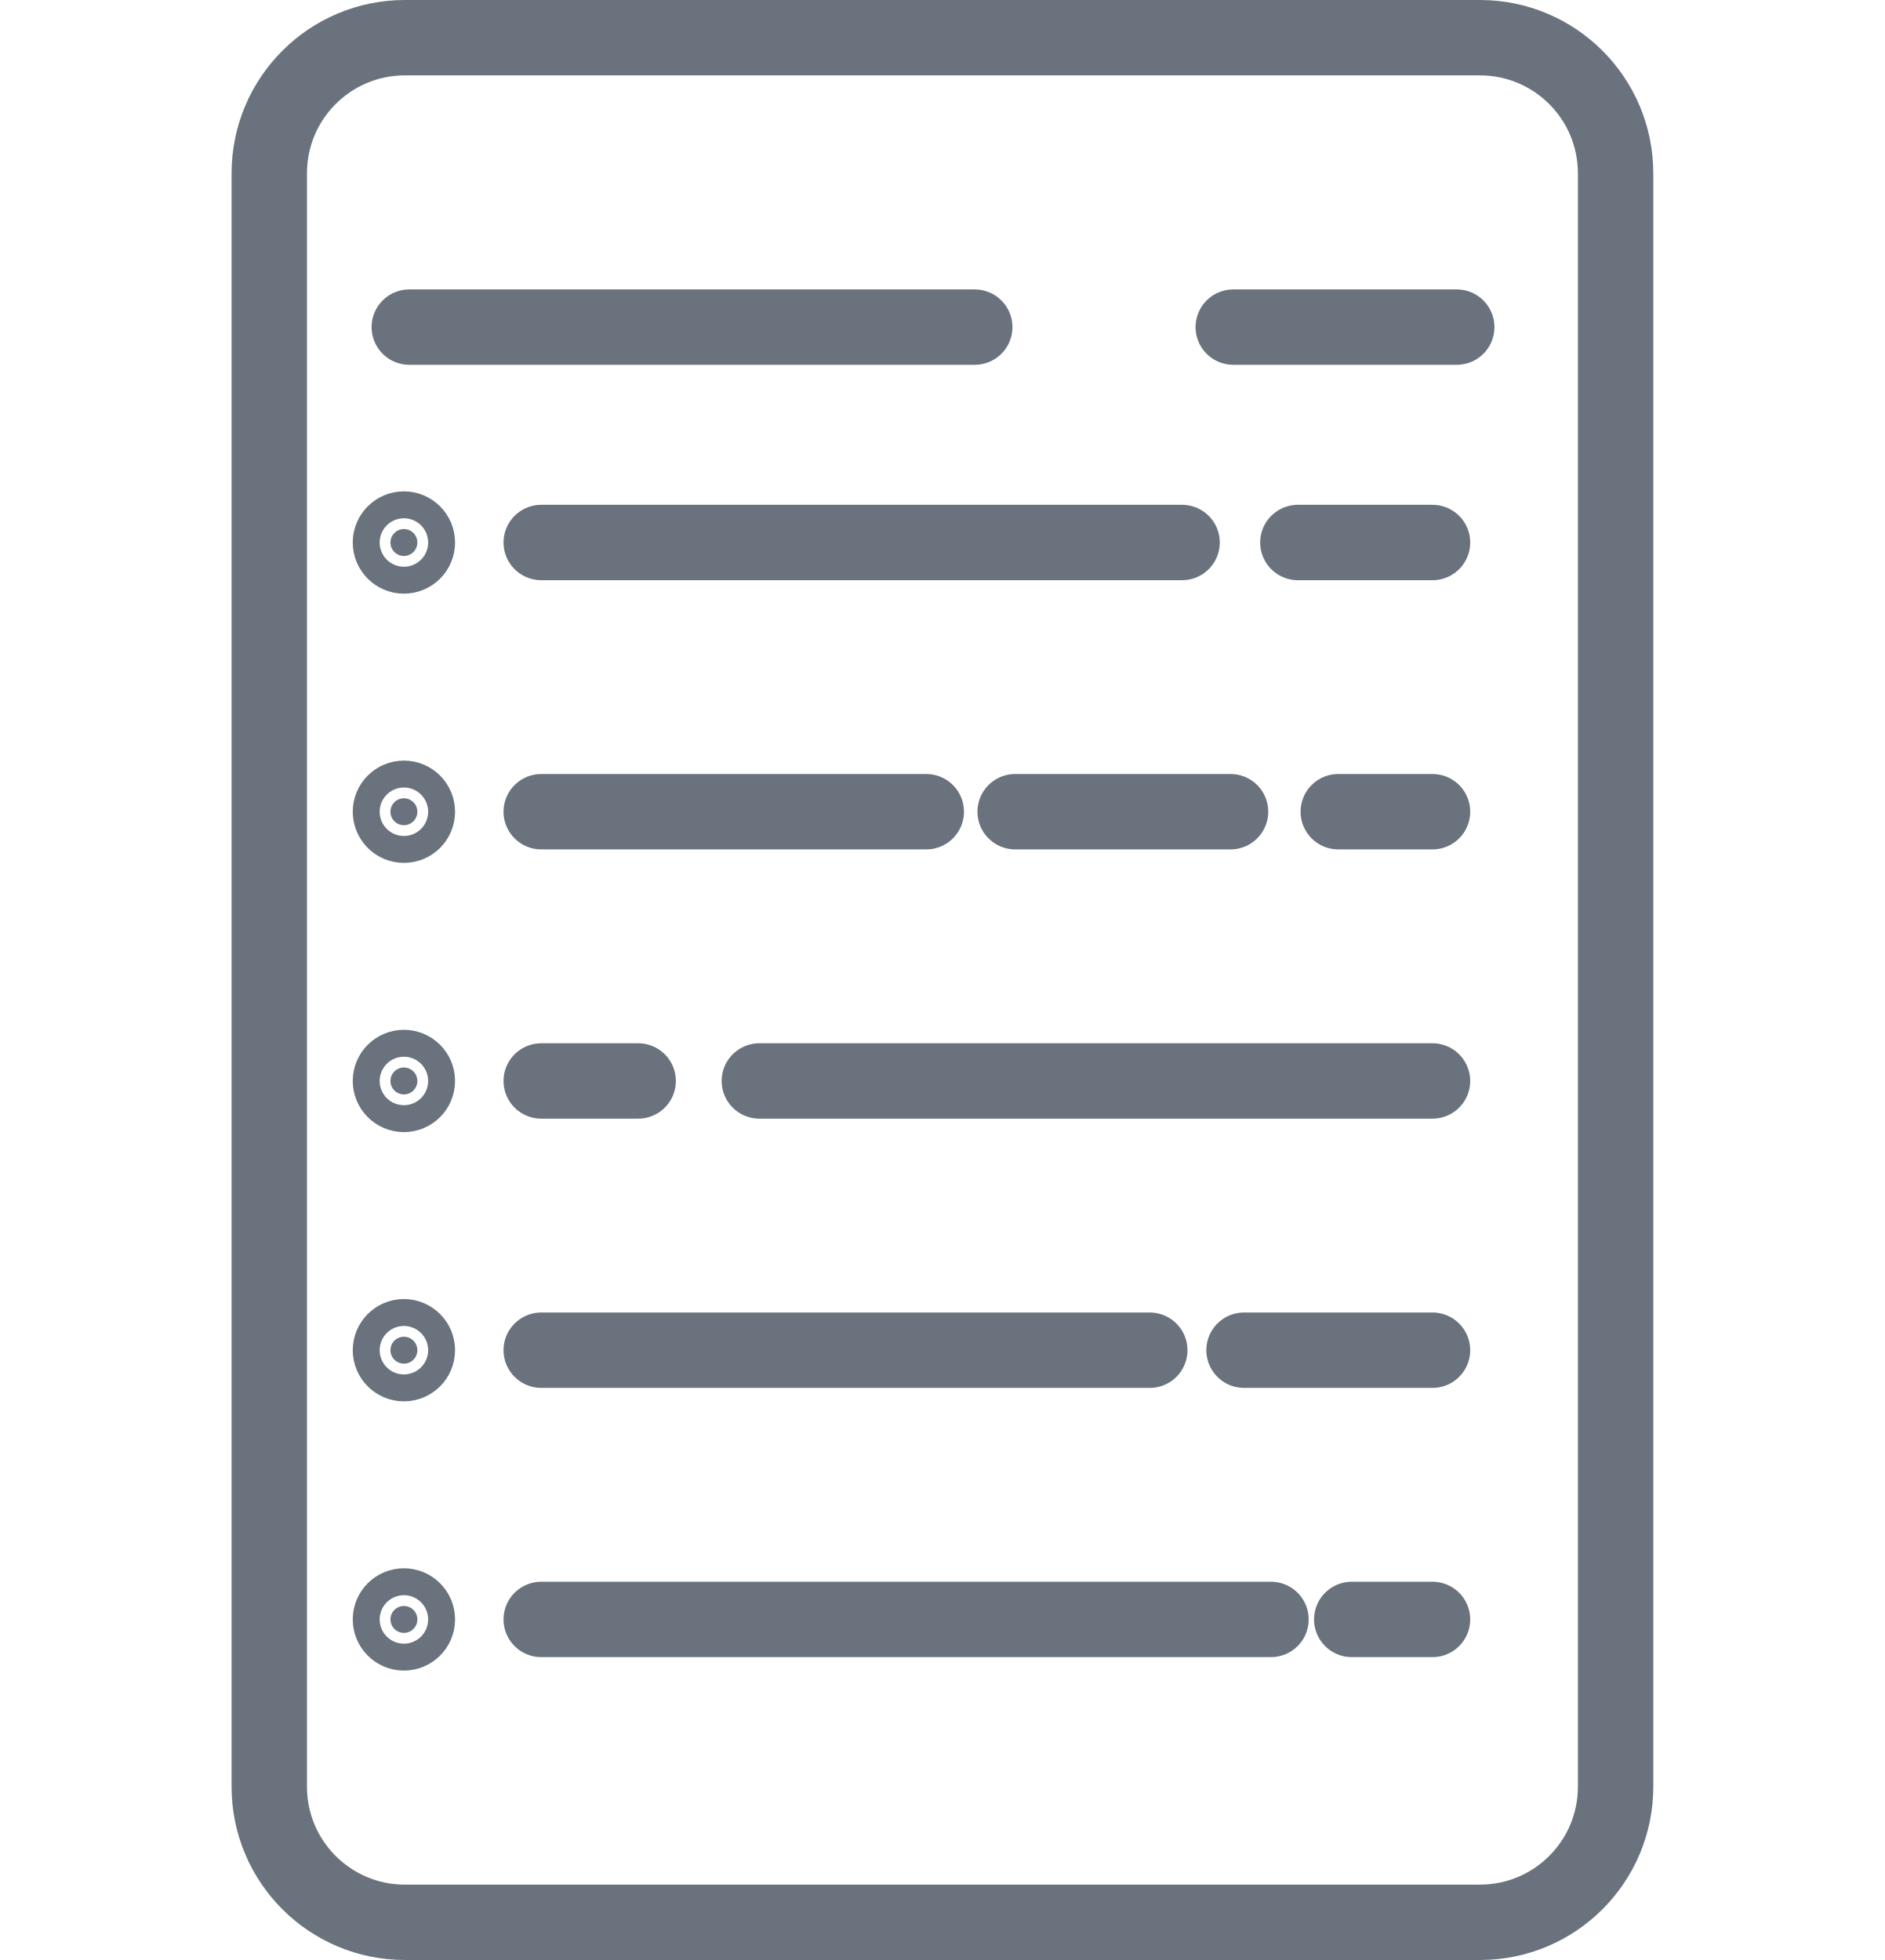
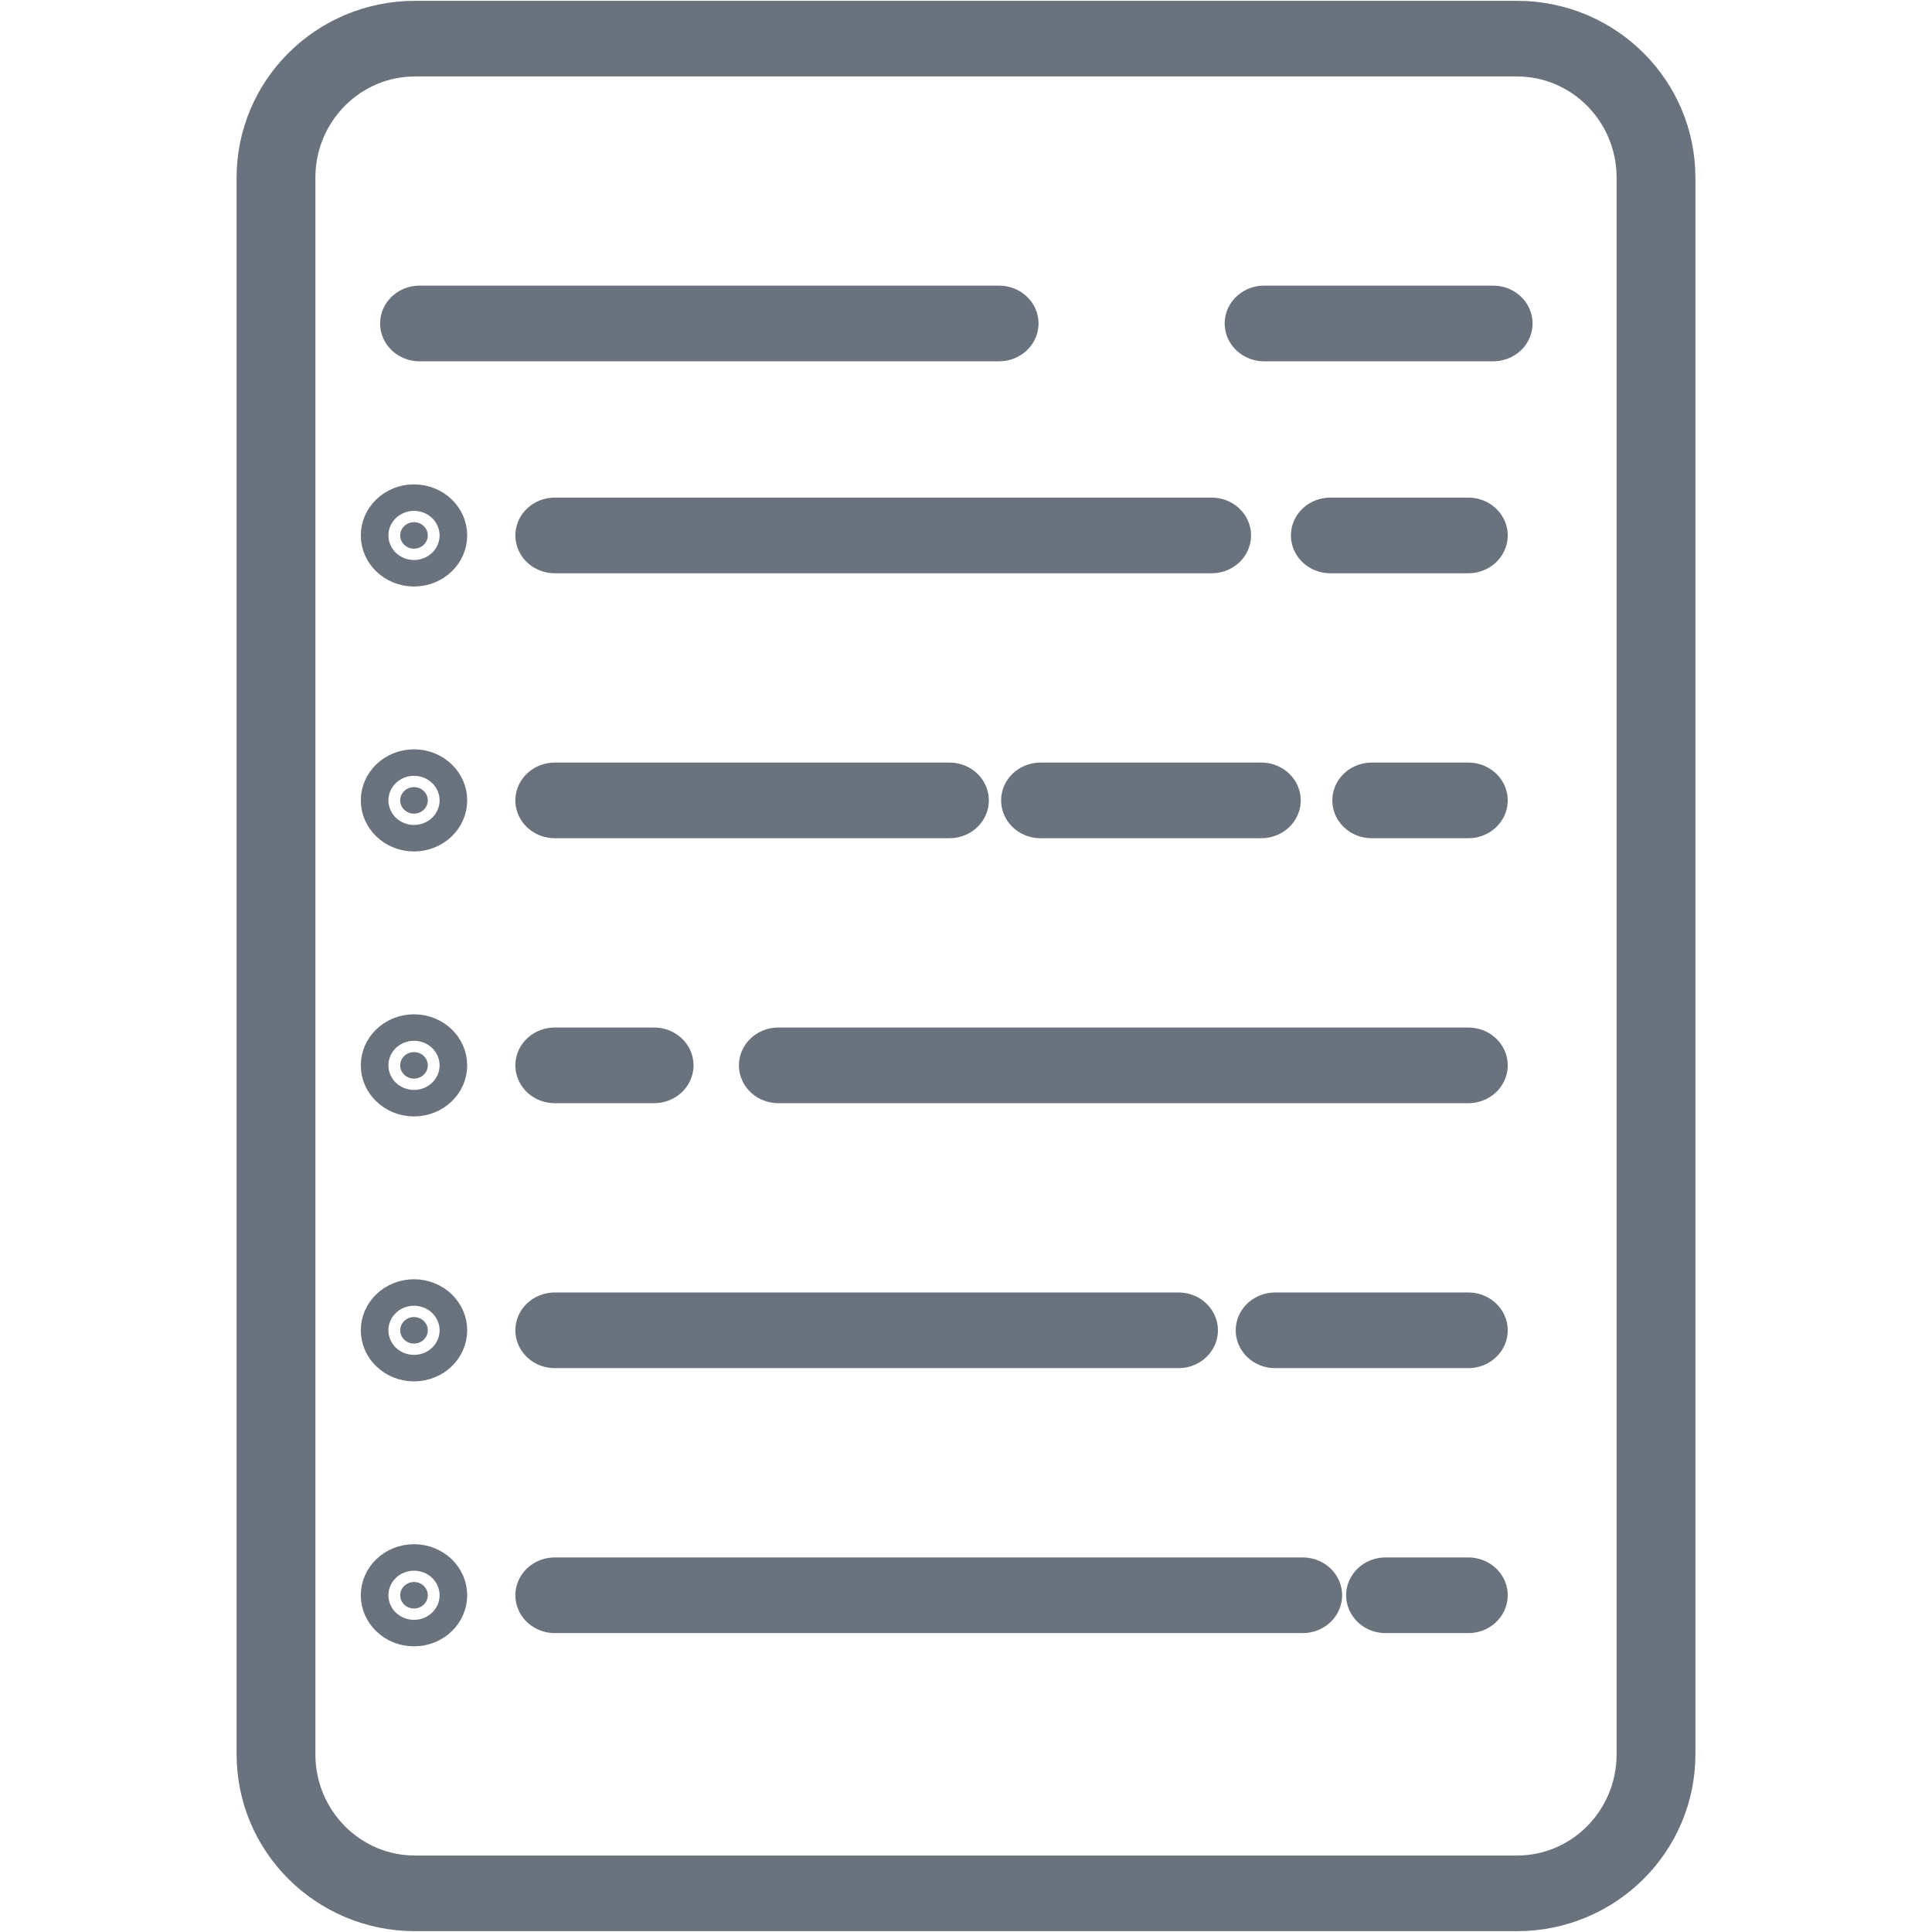
- <svg viewBox="0 0 100 104" fill-rule="evenodd" clip-rule="evenodd" stroke-linecap="round" stroke-linejoin="round" stroke-miterlimit="3" class="icon">
-   <path d="M28.857 28.786h33.857m6.143 0H76M28.714 43.07h20.429m4.714 0h11.429m5.714 0h5M28.714 28.786h1.143m-1.143 28.571h5.143m6.429 0H76M28.714 71.643h15.143m0 0H61m5 0h10M28.714 85.929H67.43m4.285 0H76M21.714 17.357h30m13.715 0h11.857" fill="none" stroke="#6a737d" stroke-width="4" />
-   <circle cx="92" cy="83" r="1" fill="#6a737d" stroke="#6a737d" stroke-width="5.6" transform="matrix(.71429 0 0 .71429 -44.286 -30.5)" />
-   <circle cx="92" cy="83" r="1" fill="#6a737d" stroke="#6a737d" stroke-width="5.6" transform="matrix(.71429 0 0 .71429 -44.286 -16.214)" />
-   <circle cx="92" cy="83" r="1" fill="#6a737d" stroke="#6a737d" stroke-width="5.6" transform="matrix(.71429 0 0 .71429 -44.286 -1.929)" />
-   <circle cx="92" cy="83" r="1" fill="#6a737d" stroke="#6a737d" stroke-width="5.6" transform="matrix(.71429 0 0 .71429 -44.286 12.357)" />
-   <circle cx="92" cy="83" r="1" fill="#6a737d" stroke="#6a737d" stroke-width="5.6" transform="matrix(.71429 0 0 .71429 -44.286 26.643)" />
-   <path d="M85.714 9.195v85.61A7.196 7.196 0 0178.52 102H21.481a7.195 7.195 0 01-7.195-7.195V9.195A7.195 7.195 0 0121.48 2h57.038a7.195 7.195 0 017.195 7.195z" fill="none" stroke="#6a737d" stroke-width="4" />
-   <g>
-     <path fill="none" d="M0 2h100v100H0z" />
-   </g>
+ <svg viewBox="0 0 100 100" fill-rule="evenodd" clip-rule="evenodd" stroke-linecap="round" stroke-linejoin="round" stroke-miterlimit="3" class="icon">
+   <path d="M104 90h47.4m8.6 0h10m-66.2 20h28.6m6.6 0h16m8 0h7m-66.2-20h1.6m-1.6 40h7.2m9 0h50m-66.2 20H125m0 0h24m7 0h14m-66.2 20H158m6 0h6M94 74h42m19.2 0h16.6" fill="none" stroke="#6a737d" stroke-width="5.71" transform="matrix(.71429 0 0 .68571 -45.429 -34)" />
+   <circle cx="92" cy="83" r="1" fill="#6a737d" stroke="#6a737d" stroke-width="5.71" transform="matrix(.71429 0 0 .68571 -44.286 -29.2)" />
+   <circle cx="92" cy="83" r="1" fill="#6a737d" stroke="#6a737d" stroke-width="5.71" transform="matrix(.71429 0 0 .68571 -44.286 -15.486)" />
+   <circle cx="92" cy="83" r="1" fill="#6a737d" stroke="#6a737d" stroke-width="5.71" transform="matrix(.71429 0 0 .68571 -44.286 -1.771)" />
+   <circle cx="92" cy="83" r="1" fill="#6a737d" stroke="#6a737d" stroke-width="5.71" transform="matrix(.71429 0 0 .68571 -44.286 11.943)" />
+   <circle cx="92" cy="83" r="1" fill="#6a737d" stroke="#6a737d" stroke-width="5.71" transform="matrix(.71429 0 0 .68571 -44.286 25.657)" />
+   <path d="M178 68.493v119.014c0 5.795-4.51 10.493-10.073 10.493H88.073C82.51 198 78 193.302 78 187.507V68.493C78 62.698 82.51 58 88.073 58h79.854C173.49 58 178 62.698 178 68.493z" fill="none" stroke="#6a737d" stroke-width="5.71" transform="matrix(.71429 0 0 .68571 -41.429 -37.771)" />
</svg>
